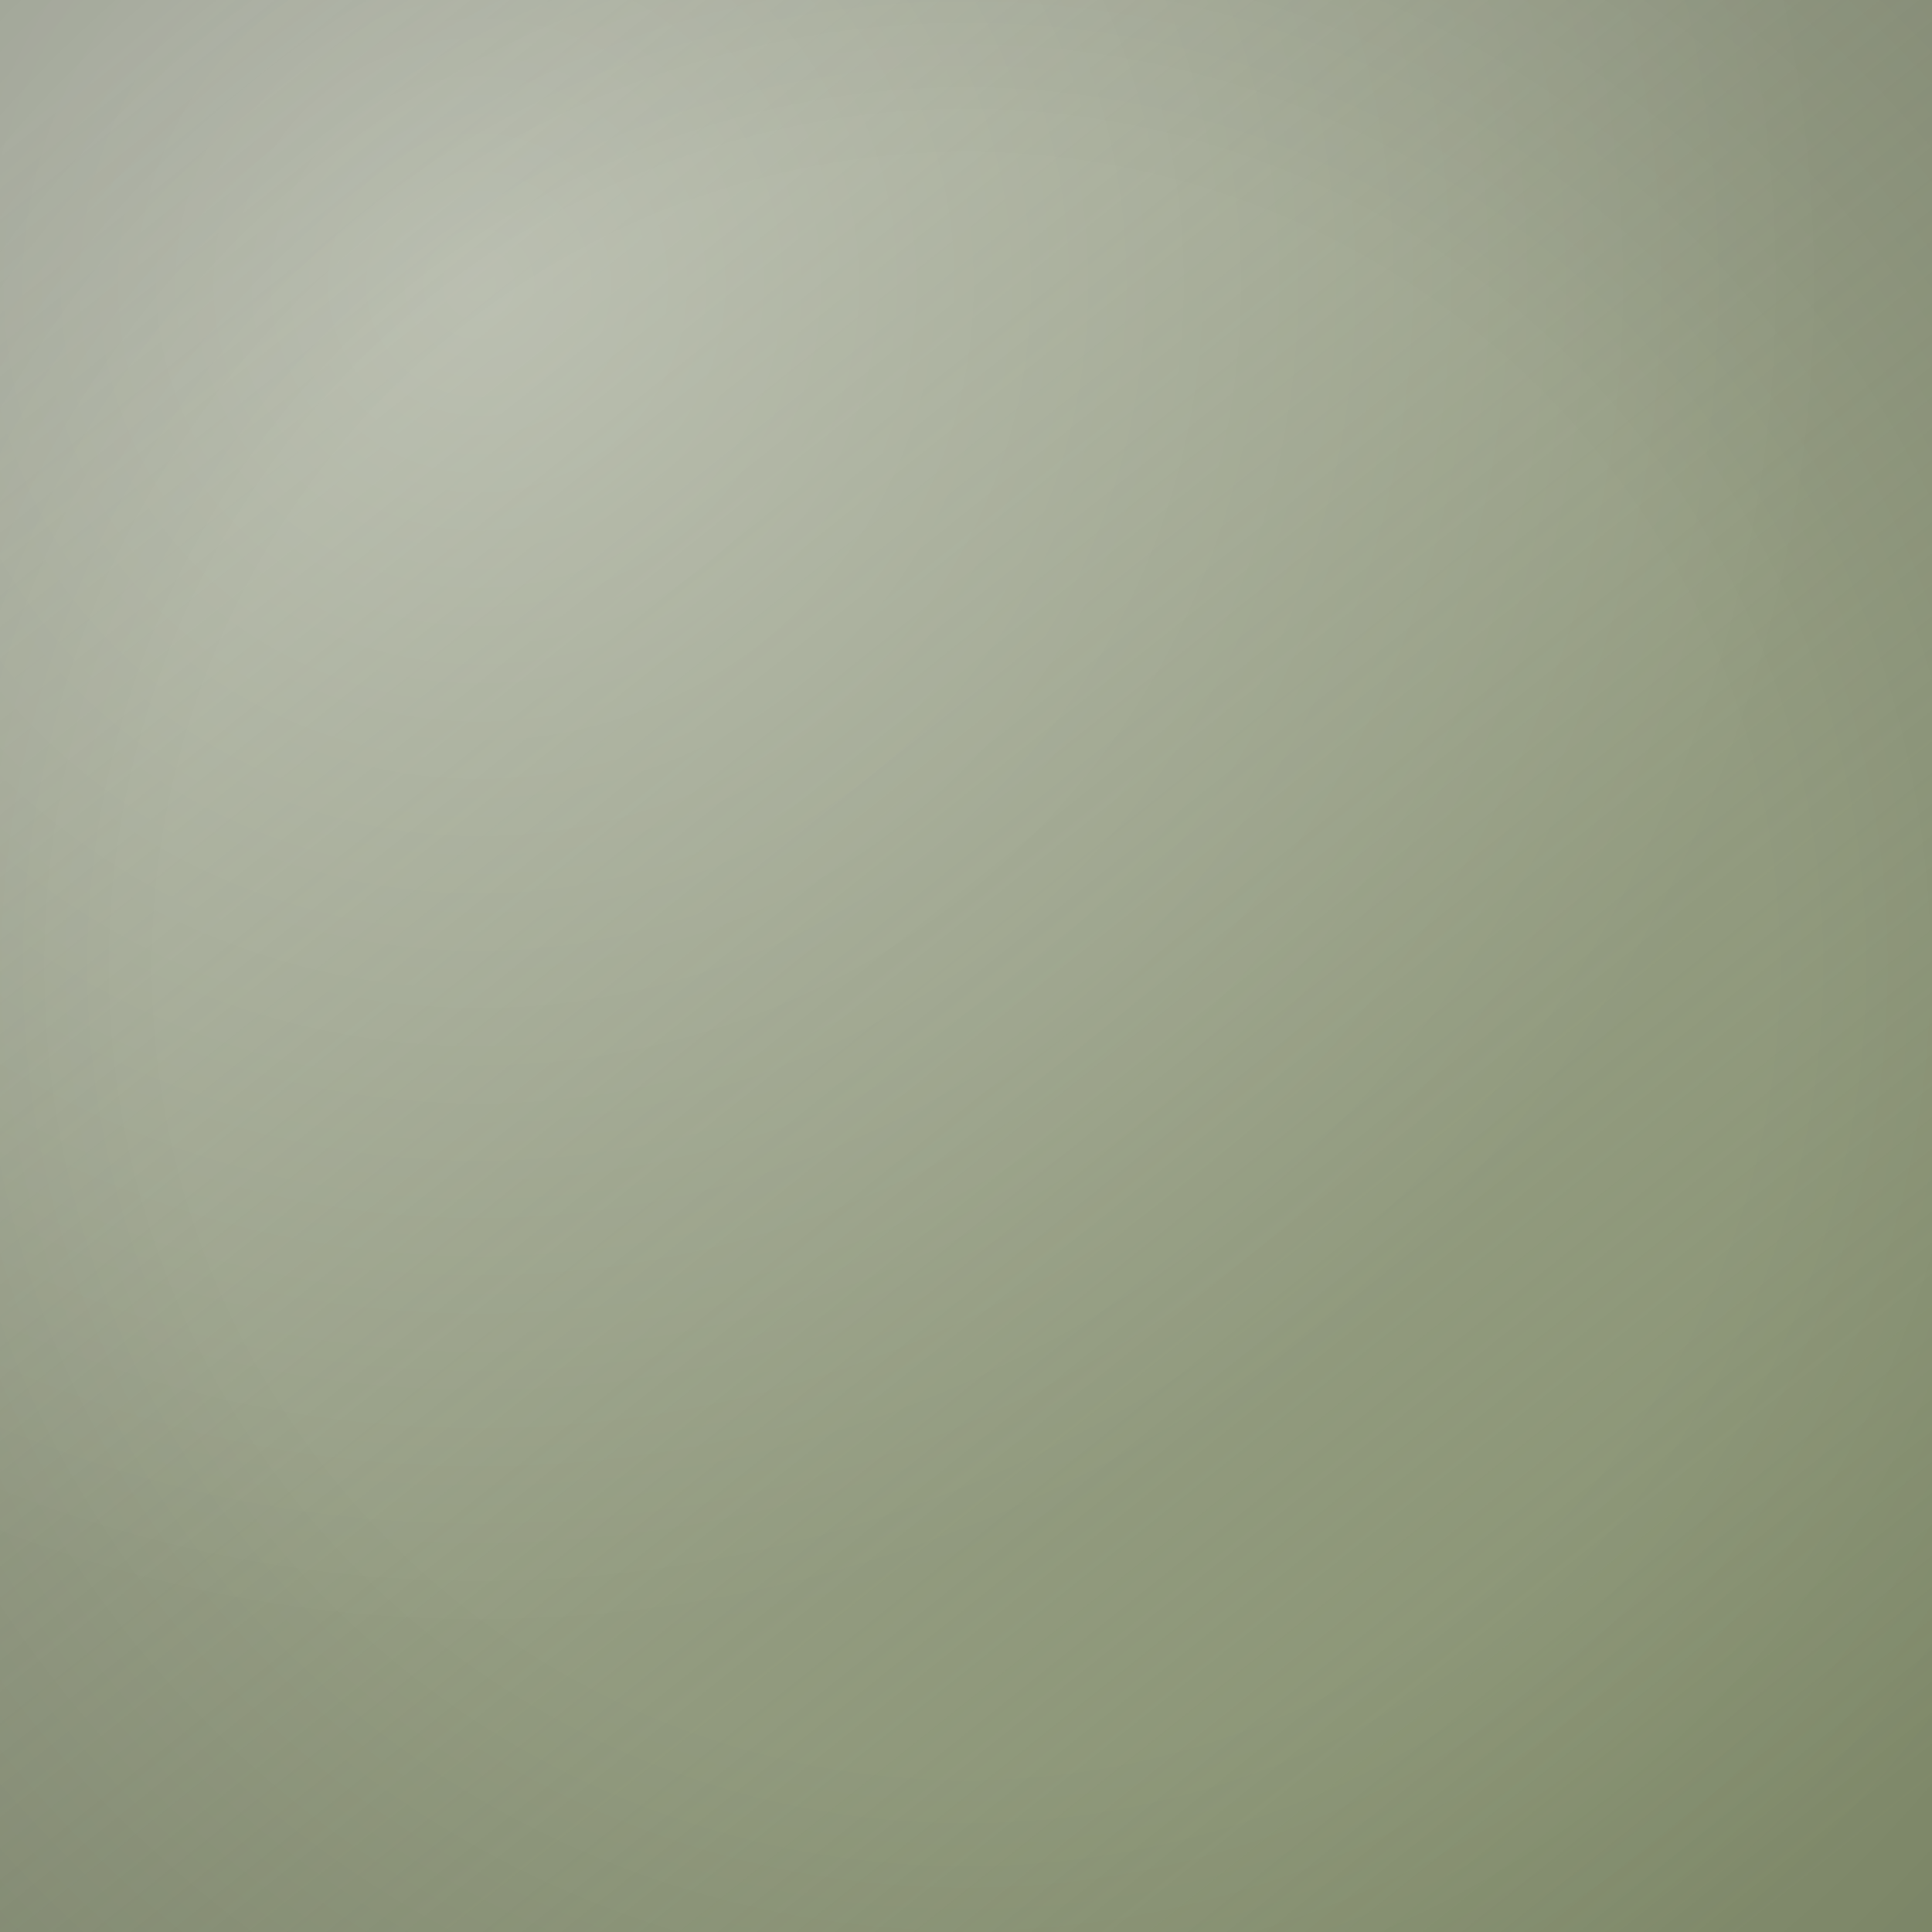
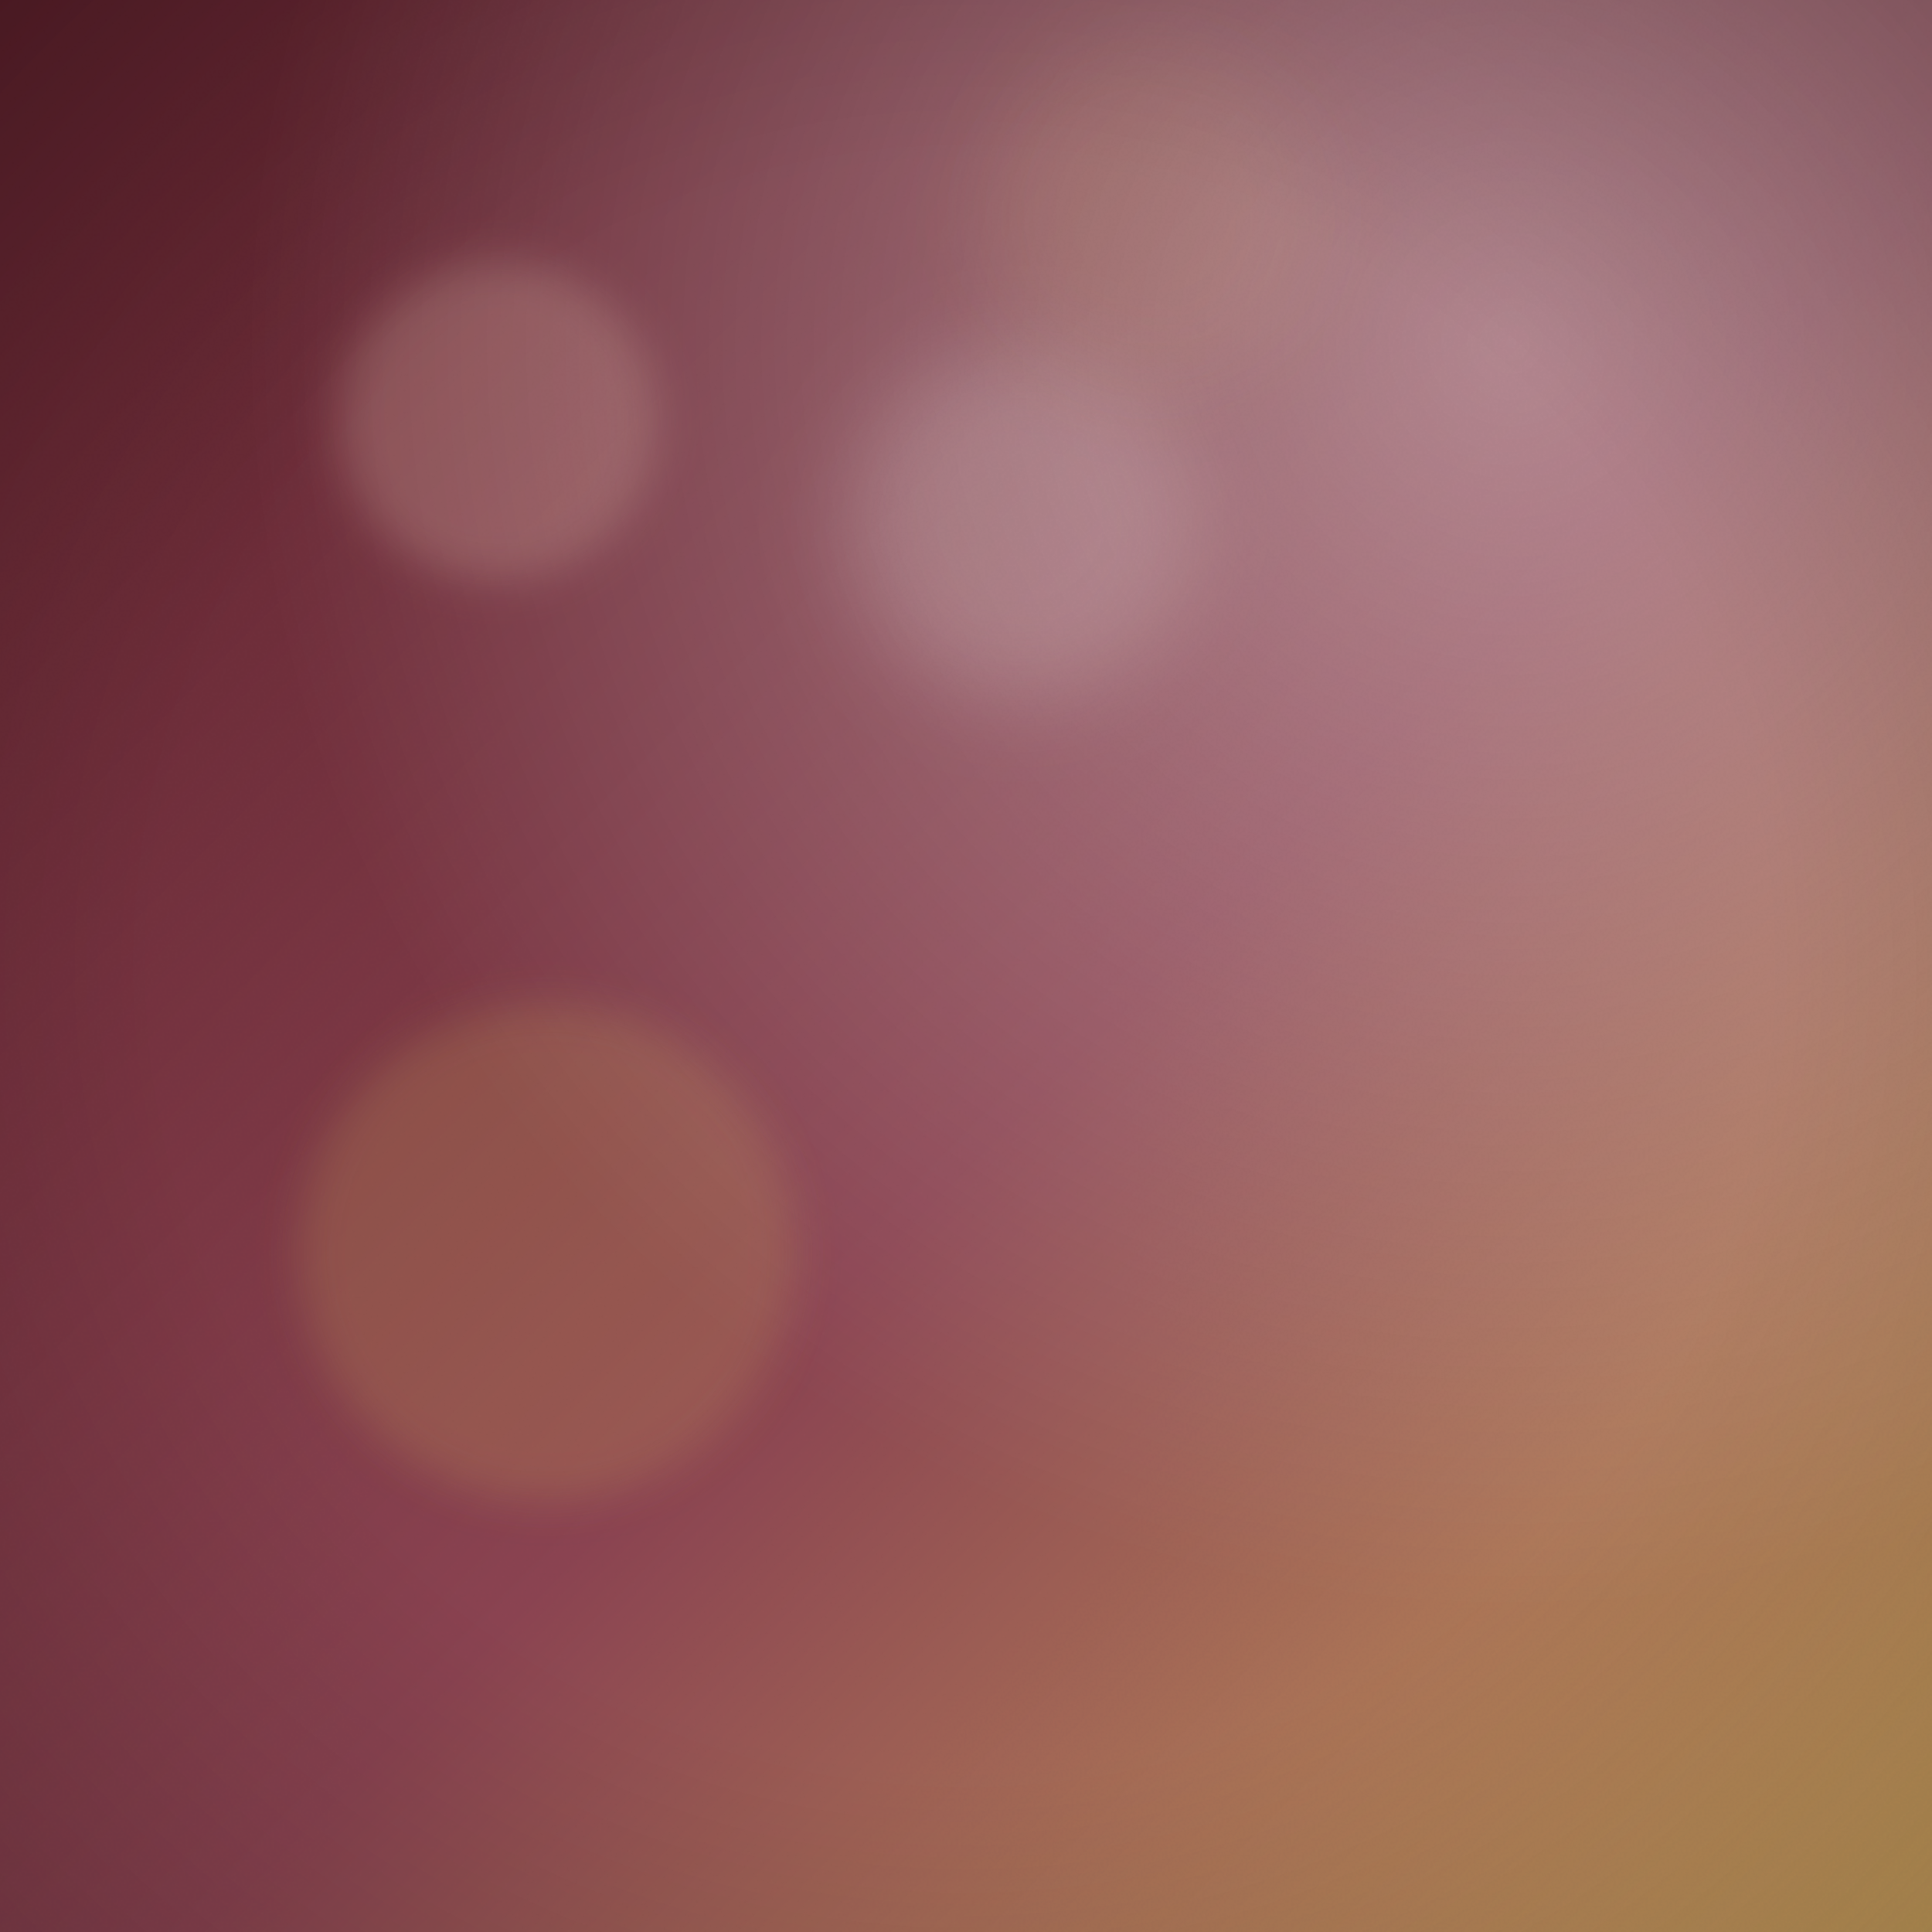
- <svg xmlns="http://www.w3.org/2000/svg" viewBox="0 0 800 800" width="800" height="800" role="img" aria-label="Decorative placeholder">
+ <svg xmlns="http://www.w3.org/2000/svg" viewBox="0 0 800 800" width="800" height="800" role="img" aria-label="Decorative editorial placeholder">
  <defs>
-     <linearGradient id="g13" x1="10%" y1="0%" x2="90%" y2="100%">
-       <stop offset="0%" stop-color="#6D7659" stop-opacity="0.6" />
-       <stop offset="100%" stop-color="#8A9573" stop-opacity="1" />
+     <linearGradient id="bg13" x1="0%" y1="0%" x2="100%" y2="100%">
+       <stop offset="0%" stop-color="#5B1F2A" />
+       <stop offset="55%" stop-color="#8C4452" />
+       <stop offset="100%" stop-color="#C9A05C" />
    </linearGradient>
-     <radialGradient id="hg13" cx="25%" cy="15%" r="70%">
-       <stop offset="0%" stop-color="#FFFFFF" stop-opacity="0.28" />
+     <radialGradient id="light13" cx="78%" cy="18%" r="65%">
+       <stop offset="0%" stop-color="#FFFFFF" stop-opacity="0.38" />
      <stop offset="100%" stop-color="#FFFFFF" stop-opacity="0" />
    </radialGradient>
-     <radialGradient id="vg13" cx="50%" cy="50%" r="75%">
+     <radialGradient id="vig13" cx="50%" cy="50%" r="75%">
      <stop offset="55%" stop-color="#000000" stop-opacity="0" />
-       <stop offset="100%" stop-color="#000000" stop-opacity="0.12" />
+       <stop offset="100%" stop-color="#000000" stop-opacity="0.22" />
    </radialGradient>
+     <filter id="soft-blur" x="-50%" y="-50%" width="200%" height="200%">
+       <feGaussianBlur stdDeviation="18" />
+     </filter>
+     <filter id="soft-blur-sm" x="-50%" y="-50%" width="200%" height="200%">
+       <feGaussianBlur stdDeviation="9" />
+     </filter>
+     <filter id="grain13" x="0%" y="0%" width="100%" height="100%">
+       <feTurbulence type="fractalNoise" baseFrequency="0.9" numOctaves="2" seed="13" result="noise" />
+       <feColorMatrix in="noise" type="matrix" values="0 0 0 0 0  0 0 0 0 0  0 0 0 0 0  0.9 0 0 0 0" />
+       <feComponentTransfer>
+         <feFuncA type="linear" slope="0.050" />
+       </feComponentTransfer>
+     </filter>
  </defs>
-   <rect width="800" height="800" fill="url(#g13)" />
-   <rect width="800" height="800" fill="url(#hg13)" />
-   <rect width="800" height="800" fill="url(#vg13)" />
+   <rect width="800" height="800" fill="url(#bg13)" />
+   <circle cx="226.5" cy="518.6" r="102.7" fill="#C9A05C" fill-opacity="0.24" filter="url(#soft-blur-sm)" />
+   <circle cx="206.0" cy="174.2" r="66.0" fill="#F2C6B4" fill-opacity="0.22" filter="url(#soft-blur-sm)" />
+   <circle cx="422.5" cy="216.9" r="71.6" fill="#FFFBF6" fill-opacity="0.18" filter="url(#soft-blur)" />
+   <circle cx="478.0" cy="89.2" r="70.1" fill="#C9A05C" fill-opacity="0.14" filter="url(#soft-blur)" />
+   <rect width="800" height="800" fill="url(#light13)" />
+   <rect width="800" height="800" fill="url(#vig13)" />
+   <rect width="800" height="800" fill="none" filter="url(#grain13)" opacity="0.5" />
</svg>
